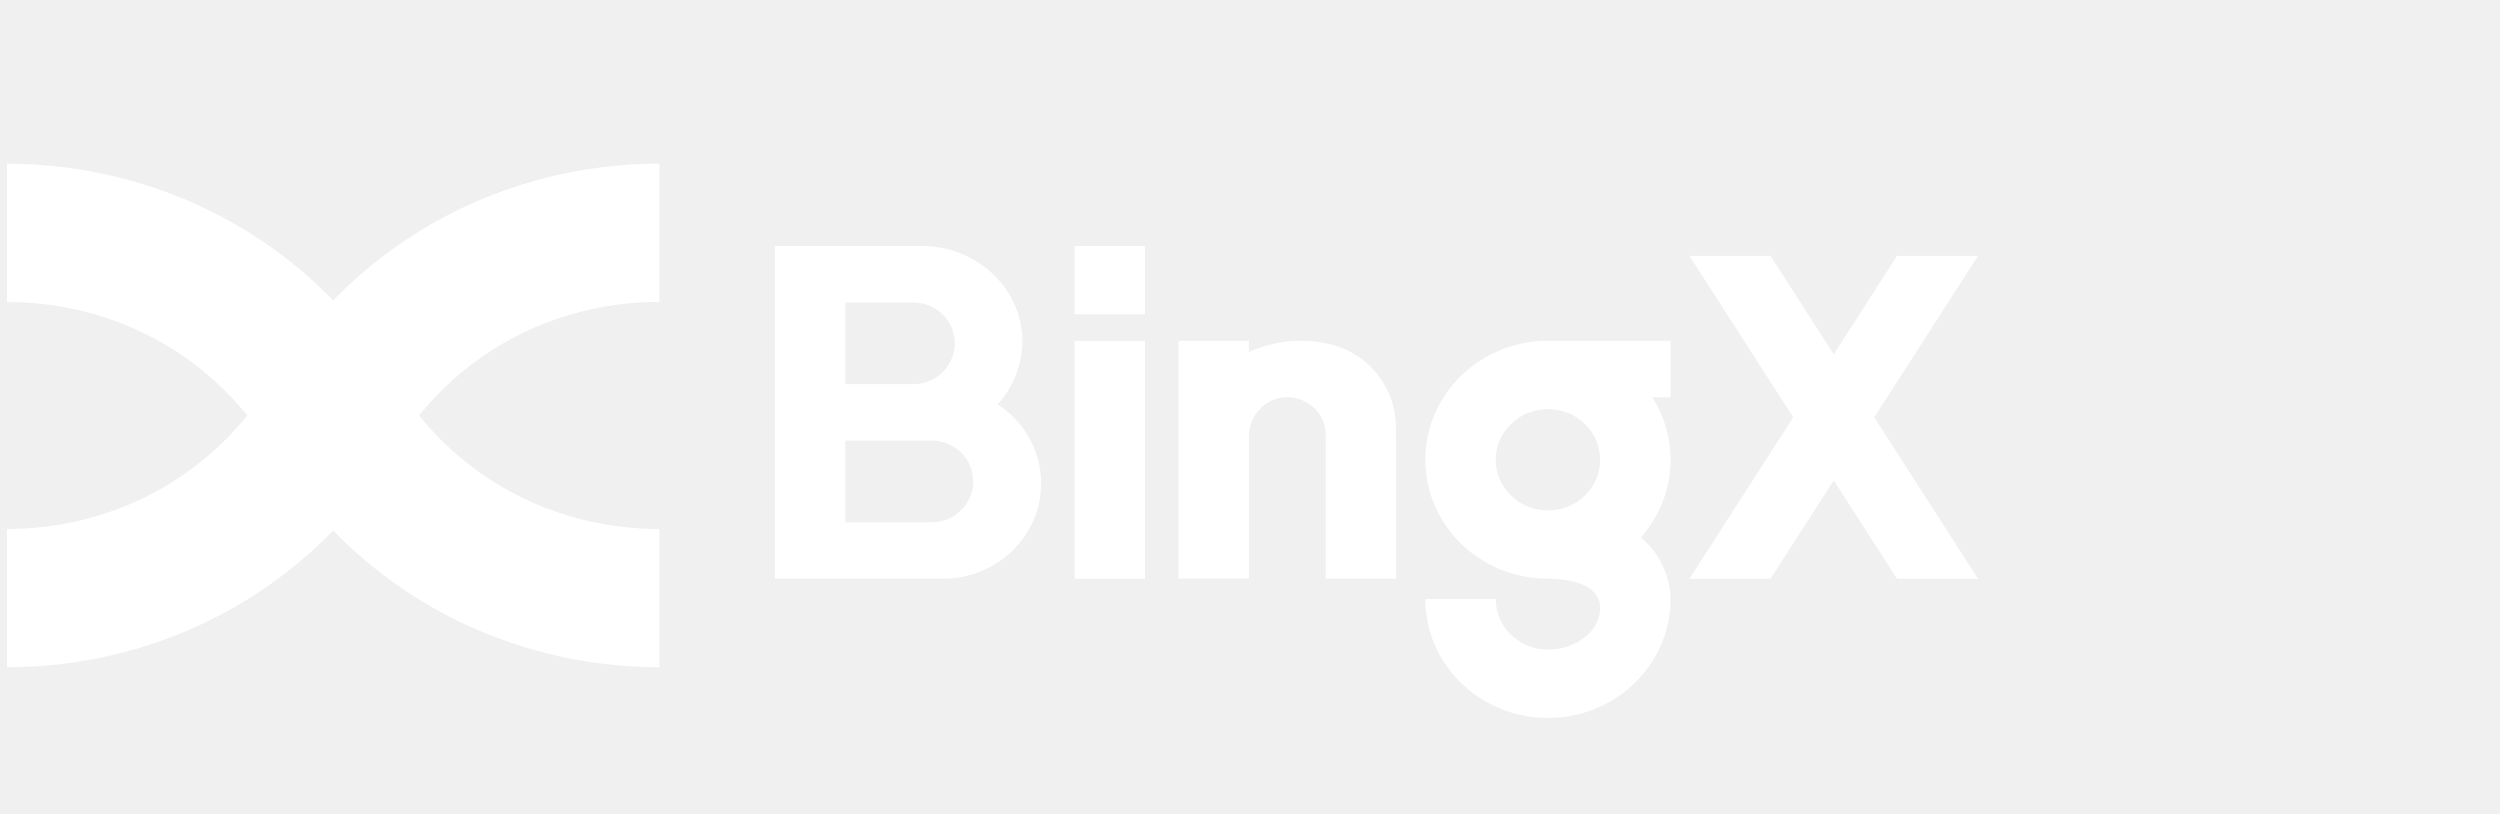
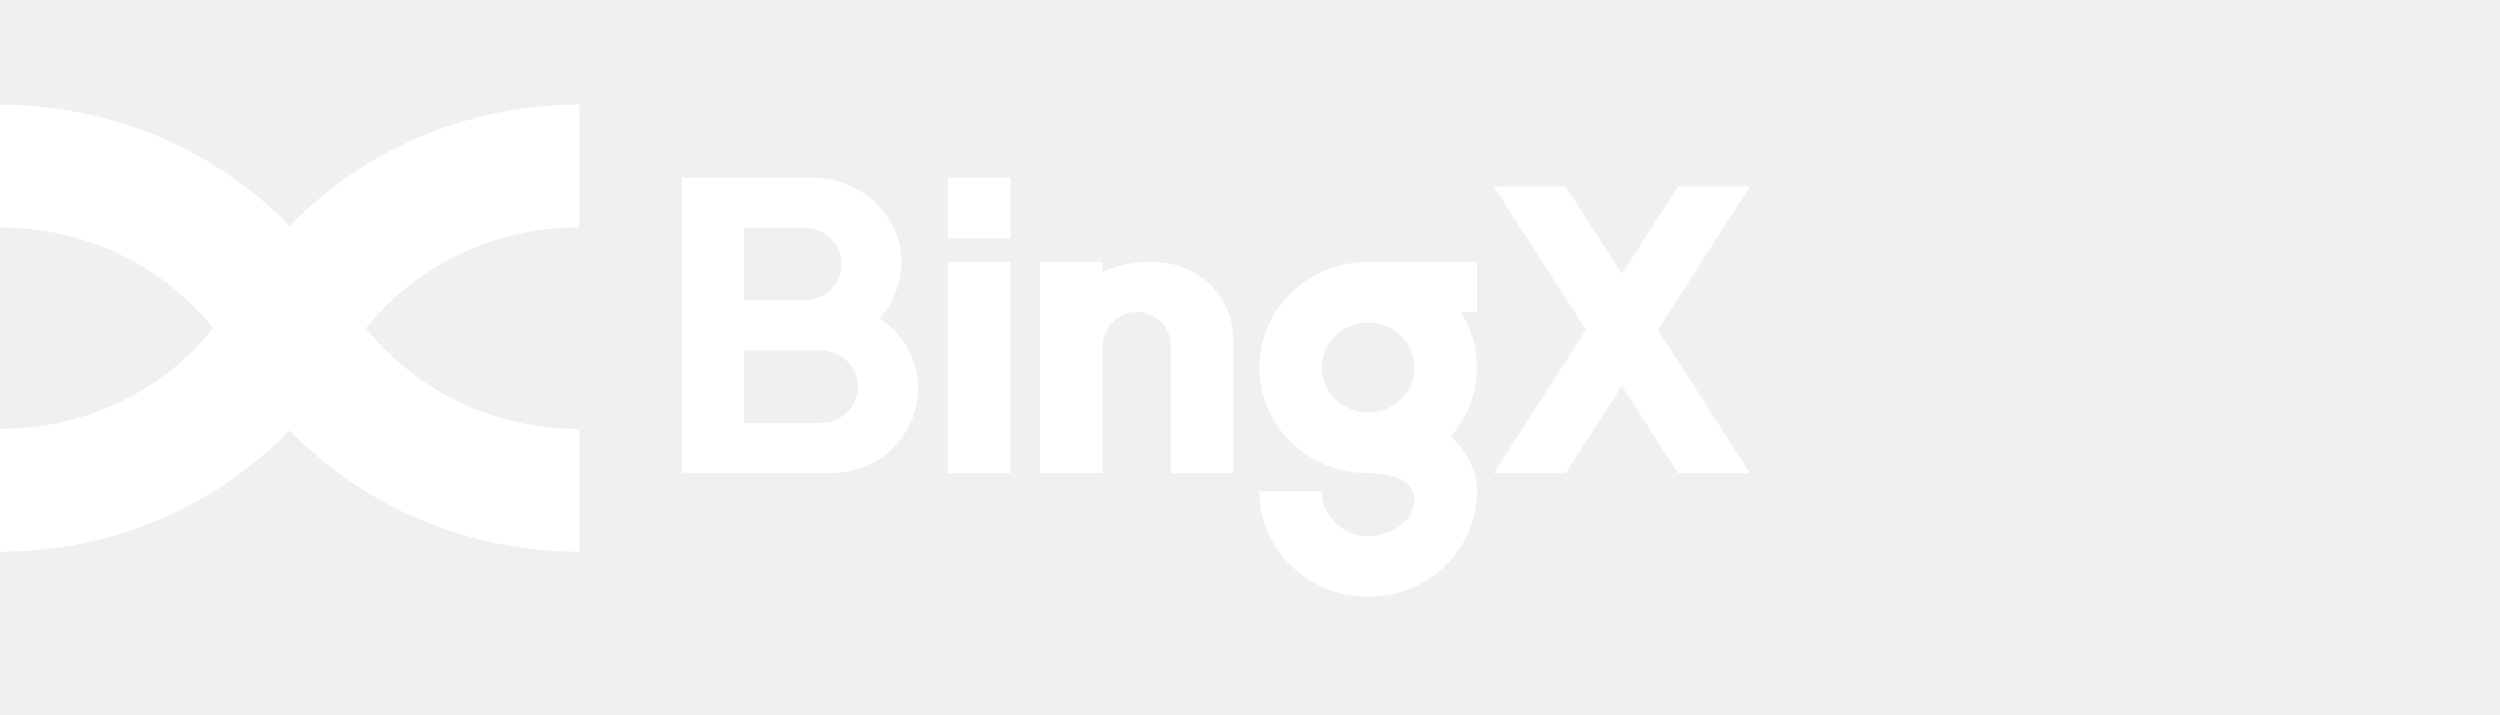
- <svg xmlns="http://www.w3.org/2000/svg" width="123" height="40" viewBox="0 0 123 40" fill="none">
-   <path fill-rule="evenodd" clip-rule="evenodd" d="M52.87 16.77H56.335V28.477H52.87V16.77Z" fill="white" />
-   <path d="M50.637 21.546C50.264 20.881 49.729 20.312 49.085 19.892C49.882 19.016 50.351 17.852 50.294 16.578C50.177 14.052 47.952 12.102 45.347 12.102H38.125V28.474H46.388C49.057 28.474 51.222 26.375 51.222 23.783C51.222 22.973 51.011 22.211 50.637 21.546ZM45.85 25.696H41.588V21.677H45.826C46.938 21.677 47.88 22.535 47.88 23.688C47.88 24.825 46.941 25.696 45.85 25.696ZM44.945 18.899H41.588V14.882H44.919C46.033 14.882 46.975 15.739 46.975 16.891C46.972 18.027 46.033 18.899 44.945 18.899Z" fill="white" />
-   <path d="M97.319 12.588H93.333L90.22 17.431L87.108 12.588H83.121L88.228 20.532L83.121 28.476H87.108L90.22 23.634L93.333 28.476H97.319L92.213 20.532L97.319 12.588Z" fill="white" />
-   <path d="M68.688 21.963V28.474H65.225V21.381C65.225 20.349 64.347 19.516 63.275 19.545C62.242 19.576 61.444 20.452 61.444 21.457V28.472H57.98V16.766H61.444V17.324C62.224 16.966 63.093 16.766 64.012 16.766C64.473 16.766 64.921 16.816 65.352 16.911C67.272 17.335 68.628 18.999 68.677 20.908C68.684 21.251 68.688 21.605 68.688 21.963Z" fill="white" />
-   <path fill-rule="evenodd" clip-rule="evenodd" d="M52.87 12.102H56.335V15.463H52.87V12.102Z" fill="white" />
-   <path d="M82.193 16.768H76.219C76.199 16.768 76.18 16.766 76.159 16.766C72.828 16.766 70.127 19.388 70.127 22.621C70.127 25.838 72.801 28.447 76.107 28.471C76.123 28.474 76.14 28.474 76.159 28.474C77.445 28.474 78.729 28.84 78.729 29.925C78.729 31.027 77.566 31.962 76.159 31.962C74.741 31.962 73.59 30.846 73.59 29.47H70.126C70.126 32.702 72.828 35.323 76.158 35.323C79.491 35.323 82.189 32.702 82.189 29.47C82.189 29.47 82.256 27.721 80.728 26.441C81.641 25.418 82.191 24.084 82.191 22.621C82.191 21.492 81.863 20.44 81.292 19.547H82.193V16.768ZM76.159 25.113C74.741 25.113 73.59 23.997 73.59 22.621C73.59 21.245 74.741 20.129 76.159 20.129C77.577 20.129 78.729 21.245 78.729 22.621C78.729 23.997 77.577 25.113 76.159 25.113Z" fill="white" />
-   <path d="M32.442 8.051C28.736 8.051 25.073 8.96 21.845 10.681C20.116 11.603 18.52 12.746 17.101 14.082C16.768 14.394 16.441 14.721 16.128 15.056C15.082 16.174 14.155 17.401 13.376 18.702C13.099 19.169 12.792 19.625 12.464 20.06C12.421 20.117 12.38 20.174 12.333 20.23C9.465 23.913 5.095 26.024 0.345 26.024V32.829C4.05 32.829 7.714 31.92 10.942 30.199C12.667 29.28 14.264 28.134 15.685 26.799C16.019 26.485 16.346 26.158 16.66 25.825C17.707 24.706 18.631 23.481 19.41 22.178L19.461 22.094C19.725 21.656 20.015 21.228 20.321 20.822C20.364 20.766 20.408 20.708 20.453 20.649C23.32 16.967 27.692 14.854 32.442 14.854V8.051Z" fill="white" />
-   <path d="M32.442 26.027C27.692 26.027 23.32 23.915 20.451 20.232C20.409 20.176 20.364 20.12 20.321 20.06C19.994 19.628 19.687 19.171 19.411 18.703C18.632 17.403 17.706 16.177 16.659 15.058C16.346 14.726 16.019 14.399 15.685 14.085C14.267 12.75 12.672 11.605 10.942 10.685C7.714 8.964 4.05 8.055 0.345 8.055V14.86C5.095 14.86 9.466 16.971 12.336 20.654C12.38 20.71 12.422 20.768 12.466 20.824C12.774 21.232 13.064 21.66 13.324 22.094L13.379 22.183C14.157 23.482 15.082 24.707 16.128 25.827C16.44 26.159 16.768 26.486 17.101 26.8C18.522 28.135 20.118 29.281 21.845 30.2C25.073 31.921 28.736 32.83 32.442 32.83V26.027Z" fill="white" />
+ <svg xmlns="http://www.w3.org/2000/svg" width="140" height="40" viewBox="0 0 140 40" fill="none">
+   <path fill-rule="evenodd" clip-rule="evenodd" d="M53.078 14.67H56.579V26.5H53.078V14.67Z" fill="white" />
+   <path d="M50.824 19.495C50.447 18.823 49.907 18.249 49.256 17.824C50.061 16.939 50.535 15.763 50.477 14.475C50.359 11.922 48.11 9.952 45.478 9.952H38.18V26.497H46.53C49.227 26.497 51.415 24.376 51.415 21.756C51.415 20.937 51.202 20.168 50.824 19.495ZM45.987 23.689H41.68V19.628H45.962C47.086 19.628 48.038 20.495 48.038 21.66C48.038 22.809 47.089 23.689 45.987 23.689ZM45.072 16.82H41.68V12.761H45.046C46.171 12.761 47.123 13.627 47.123 14.791C47.121 15.94 46.171 16.82 45.072 16.82Z" fill="white" />
+   <path d="M98 10.443H93.972L90.826 15.336L87.681 10.443H83.652L88.813 18.47L83.652 26.499H87.681L90.826 21.605L93.972 26.499H98L92.841 18.47L98 10.443Z" fill="white" />
+   <path d="M69.064 19.917V26.497H65.564V19.328C65.564 18.285 64.677 17.444 63.593 17.474C62.549 17.505 61.743 18.39 61.743 19.405V26.494H58.242V14.665H61.743V15.228C62.532 14.867 63.41 14.665 64.339 14.665C64.804 14.665 65.257 14.715 65.693 14.812C67.633 15.24 69.004 16.921 69.053 18.851C69.06 19.197 69.064 19.556 69.064 19.917Z" fill="white" />
+   <path fill-rule="evenodd" clip-rule="evenodd" d="M53.078 9.951H56.579V13.348H53.078V9.951Z" fill="white" />
+   <path d="M82.714 14.668H76.677C76.657 14.668 76.638 14.665 76.616 14.665C73.25 14.665 70.521 17.315 70.521 20.582C70.521 23.833 73.223 26.47 76.564 26.494C76.58 26.498 76.597 26.498 76.616 26.498C77.916 26.498 79.213 26.867 79.213 27.964C79.213 29.077 78.038 30.022 76.616 30.022C75.183 30.022 74.021 28.894 74.021 27.504H70.519C70.519 30.77 73.25 33.419 76.615 33.419C79.984 33.419 82.711 30.77 82.711 27.504C82.711 27.504 82.778 25.736 81.234 24.443C82.157 23.408 82.712 22.061 82.712 20.582C82.712 19.442 82.38 18.378 81.804 17.476H82.714V14.668ZM76.616 23.101C75.183 23.101 74.021 21.973 74.021 20.582C74.021 19.191 75.183 18.064 76.616 18.064C78.05 18.064 79.213 19.191 79.213 20.582C79.213 21.973 78.05 23.101 76.616 23.101Z" fill="white" />
+   <path d="M32.437 5.858C28.692 5.858 24.989 6.777 21.727 8.516C19.98 9.448 18.367 10.603 16.934 11.953C16.597 12.268 16.266 12.599 15.95 12.937C14.893 14.067 13.956 15.307 13.169 16.622C12.889 17.094 12.579 17.555 12.248 17.994C12.204 18.052 12.163 18.109 12.115 18.166C9.217 21.887 4.801 24.021 0 24.021V30.898C3.745 30.898 7.447 29.979 10.709 28.241C12.453 27.311 14.066 26.154 15.503 24.805C15.84 24.488 16.171 24.157 16.488 23.82C17.546 22.689 18.48 21.451 19.267 20.135L19.319 20.05C19.585 19.607 19.879 19.175 20.188 18.764C20.231 18.707 20.275 18.649 20.321 18.589C23.219 14.868 27.636 12.733 32.437 12.733V5.858Z" fill="white" />
+   <path d="M32.437 24.025C27.636 24.025 23.219 21.89 20.319 18.168C20.276 18.111 20.231 18.055 20.188 17.994C19.857 17.558 19.547 17.096 19.268 16.623C18.481 15.309 17.545 14.07 16.486 12.939C16.171 12.604 15.84 12.273 15.503 11.956C14.07 10.607 12.457 9.45 10.709 8.52C7.447 6.781 3.745 5.863 0 5.863V12.739C4.801 12.739 9.218 14.873 12.118 18.595C12.163 18.651 12.205 18.71 12.249 18.766C12.56 19.178 12.854 19.611 13.117 20.05L13.172 20.14C13.958 21.452 14.893 22.69 15.95 23.823C16.265 24.158 16.597 24.489 16.934 24.806C18.37 26.155 19.983 27.313 21.727 28.242C24.989 29.98 28.692 30.899 32.437 30.899V24.025Z" fill="white" />
</svg>
